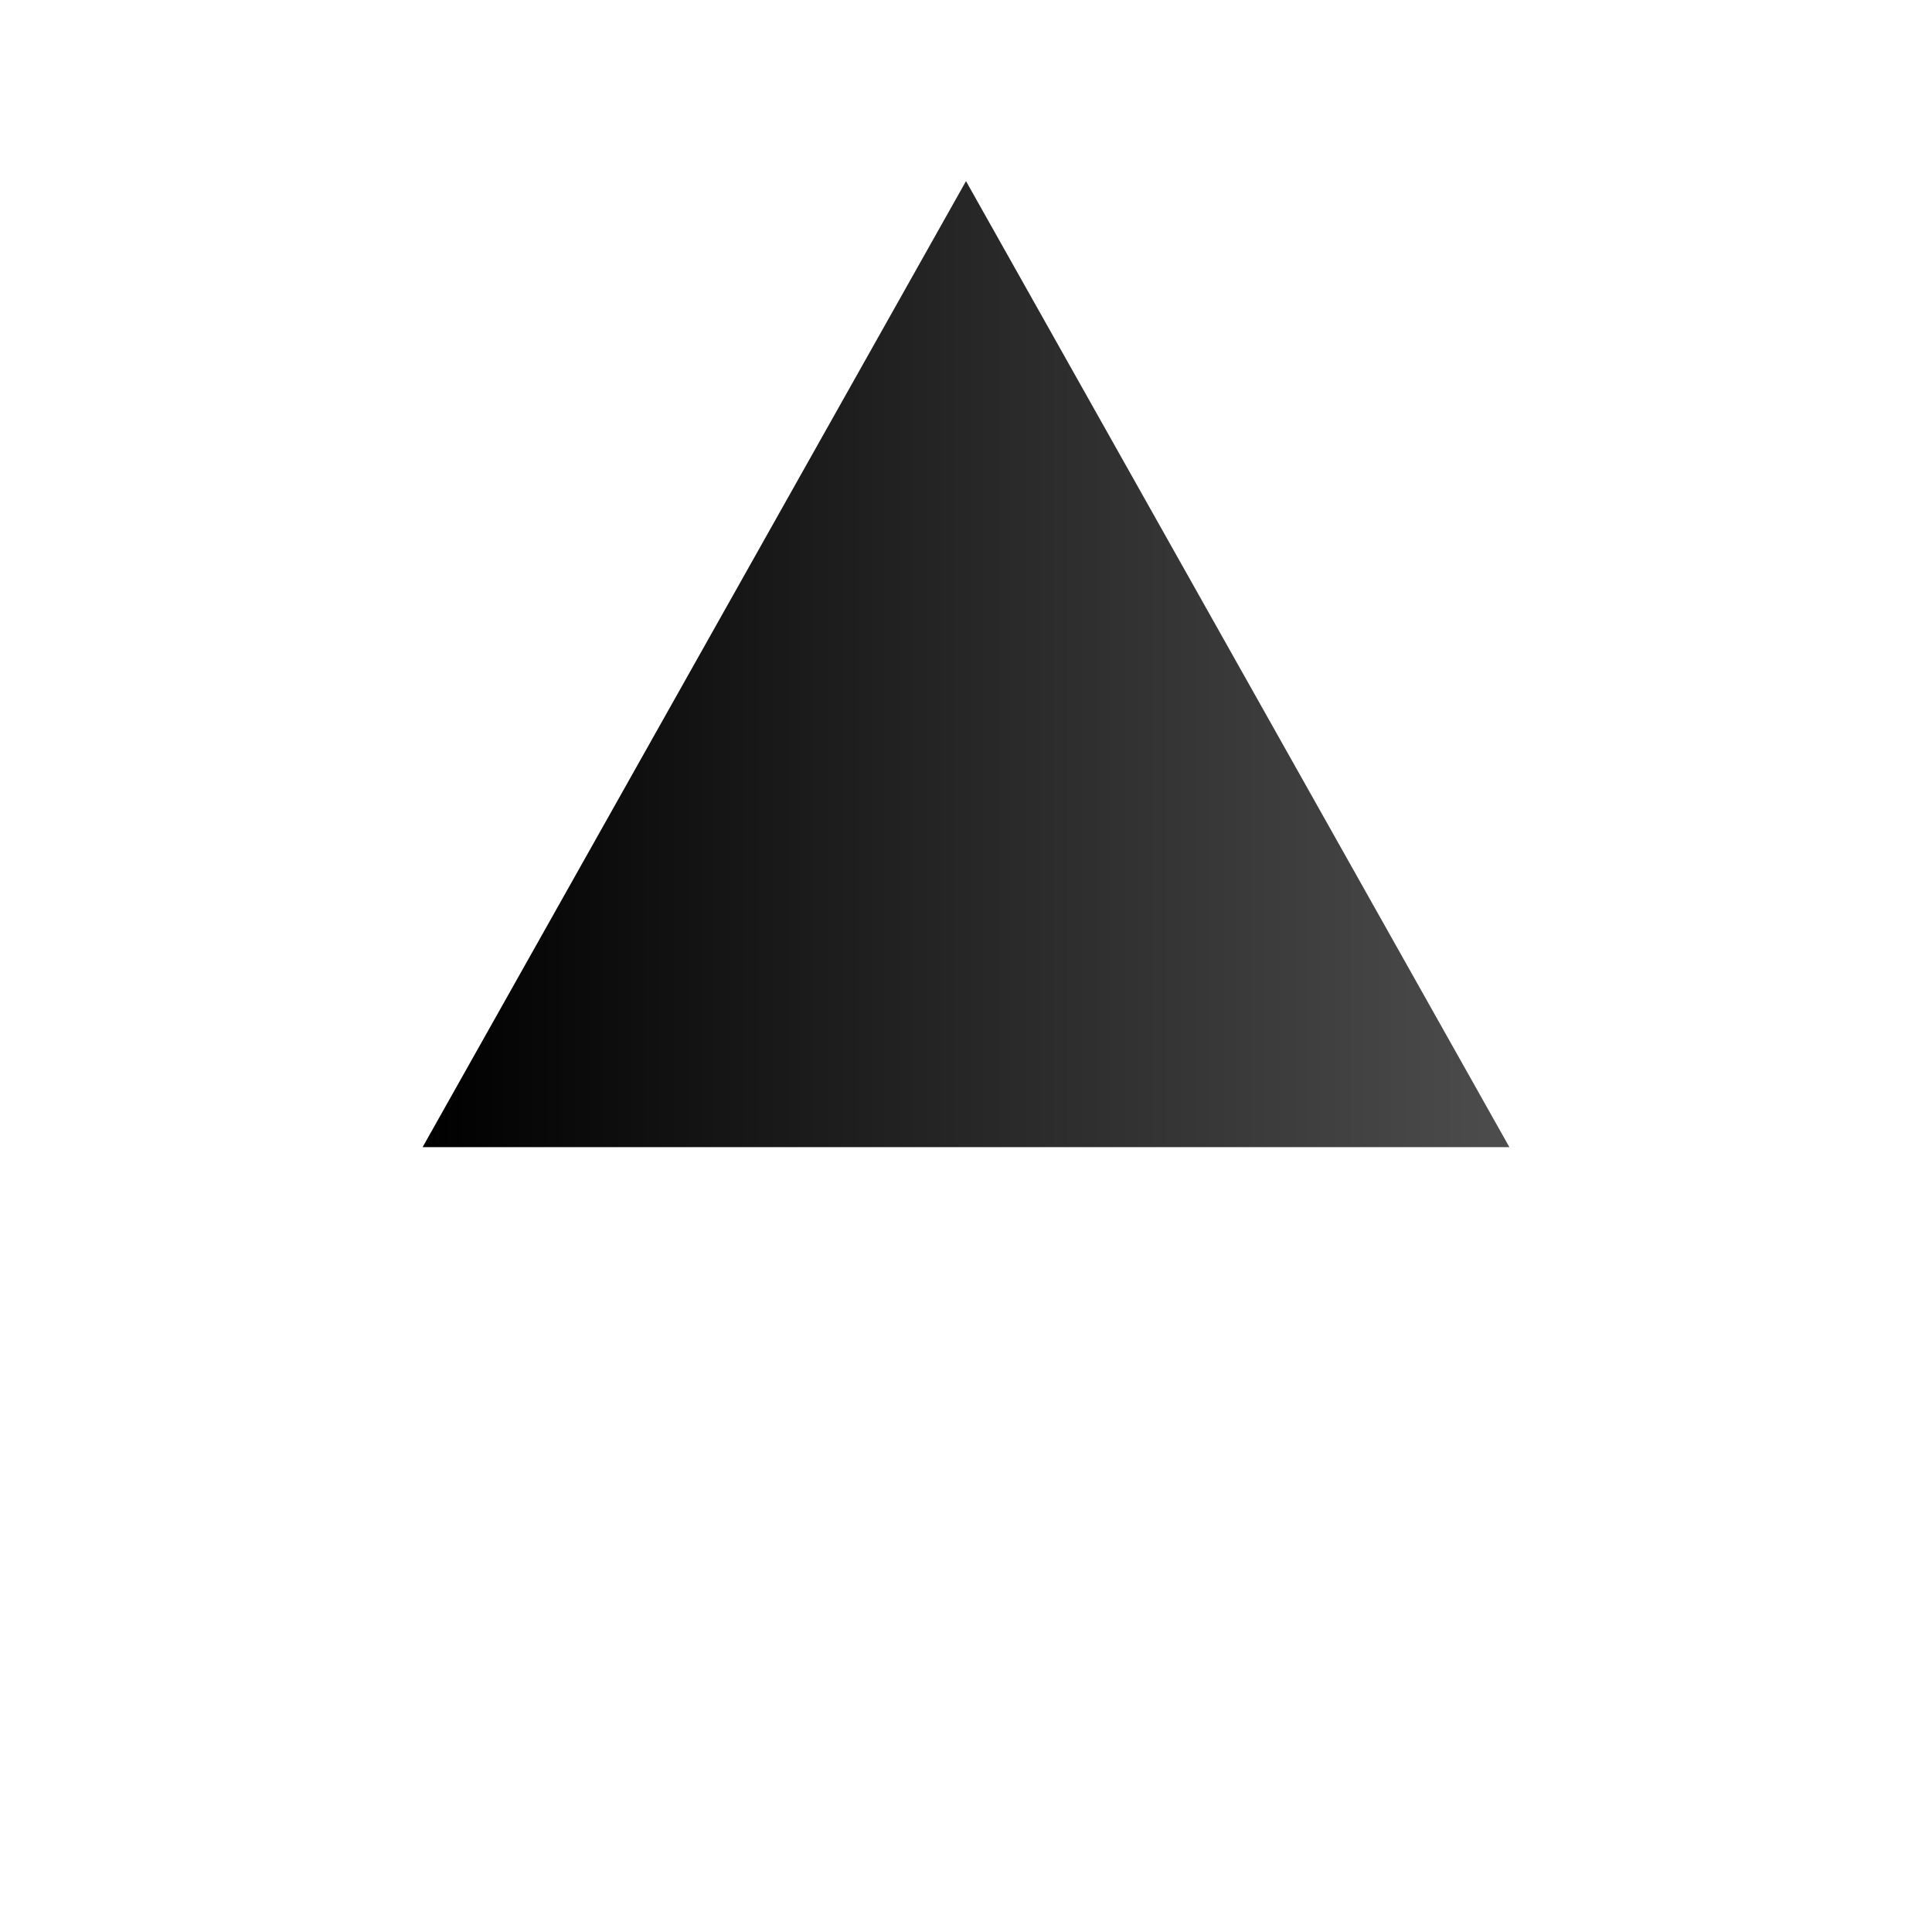
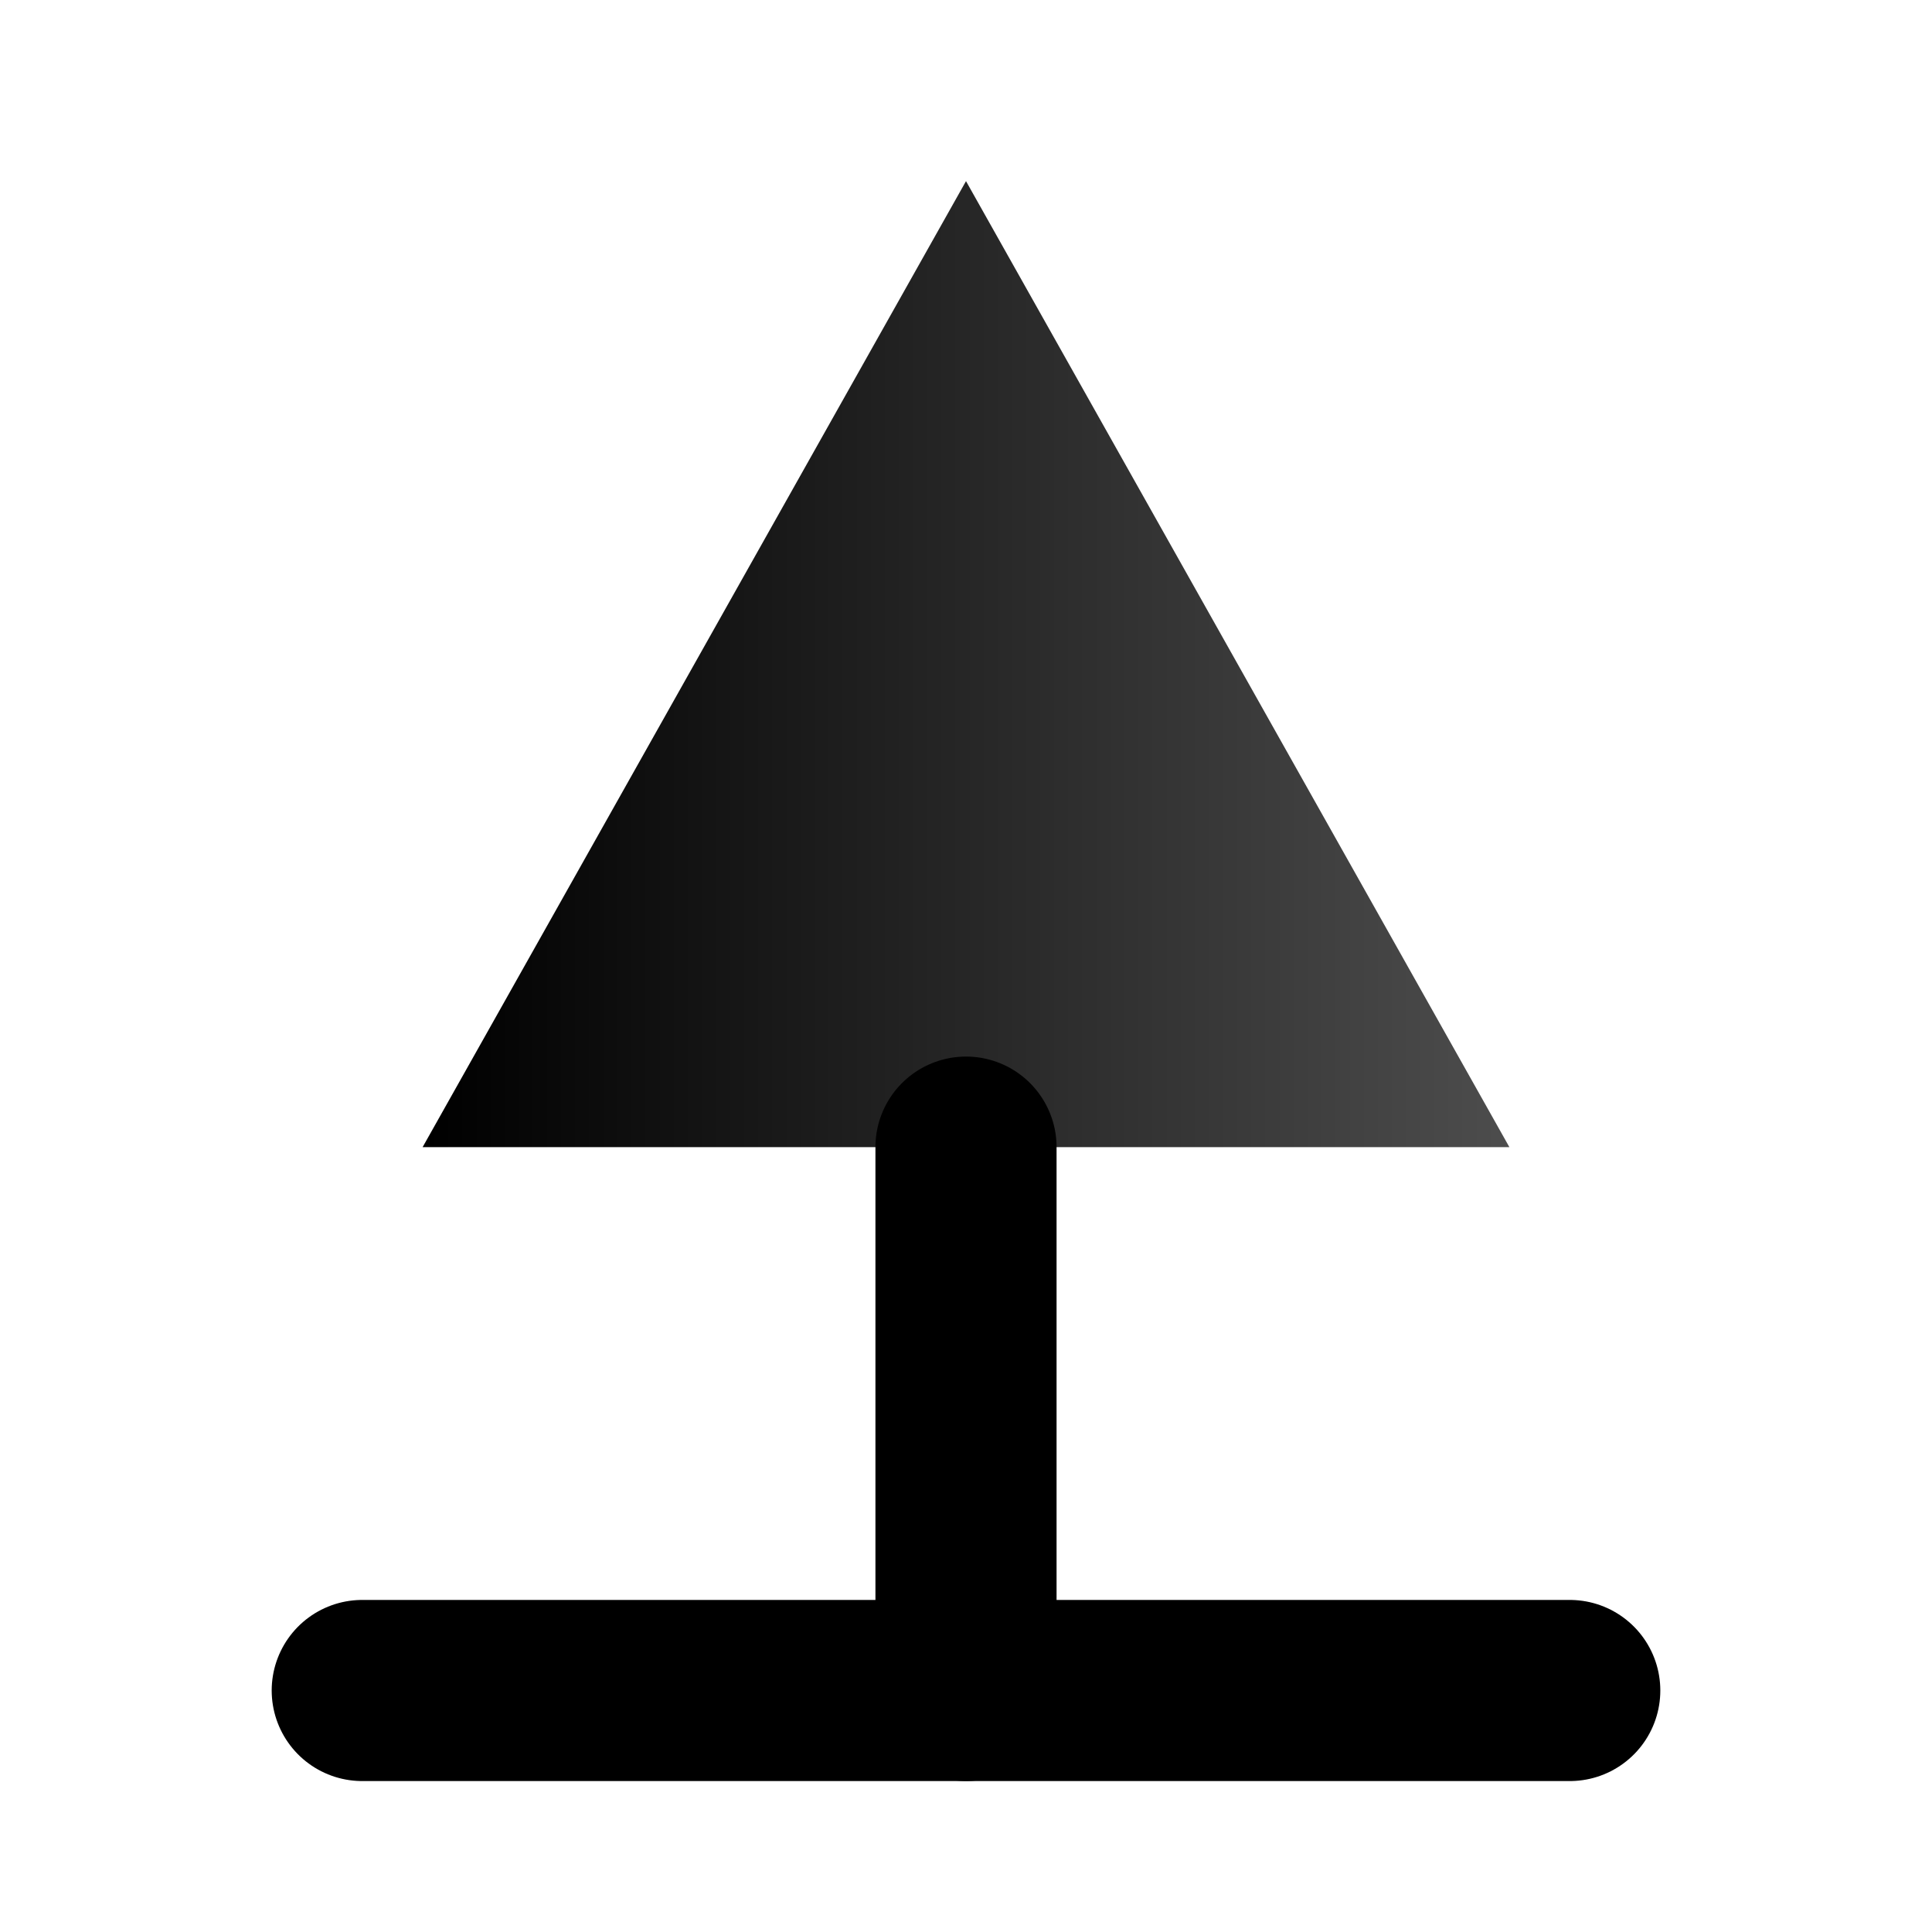
<svg xmlns="http://www.w3.org/2000/svg" viewBox="0 0 32 32" role="img" aria-label="Upload">
  <defs>
    <linearGradient id="grelierGaugeGrad" x1="1" y1="0" x2="0" y2="0">
      <stop offset="0%" stop-color="currentColor" stop-opacity="0.7" />
      <stop offset="100%" stop-color="currentColor" stop-opacity="1" />
    </linearGradient>
  </defs>
-   <g fill="none" stroke="url(#grelierGaugeGrad)" stroke-width="3" stroke-linecap="round" stroke-linejoin="round">
+   <g fill="none" stroke="currentColor" stroke-width="3" stroke-linecap="round" stroke-linejoin="round">
    <line x1="16" y1="28" x2="16" y2="19" />
    <line x1="6" y1="28" x2="26" y2="28" />
  </g>
  <polygon points="7 19 16 3 25 19" fill="url(#grelierGaugeGrad)" />
</svg>
